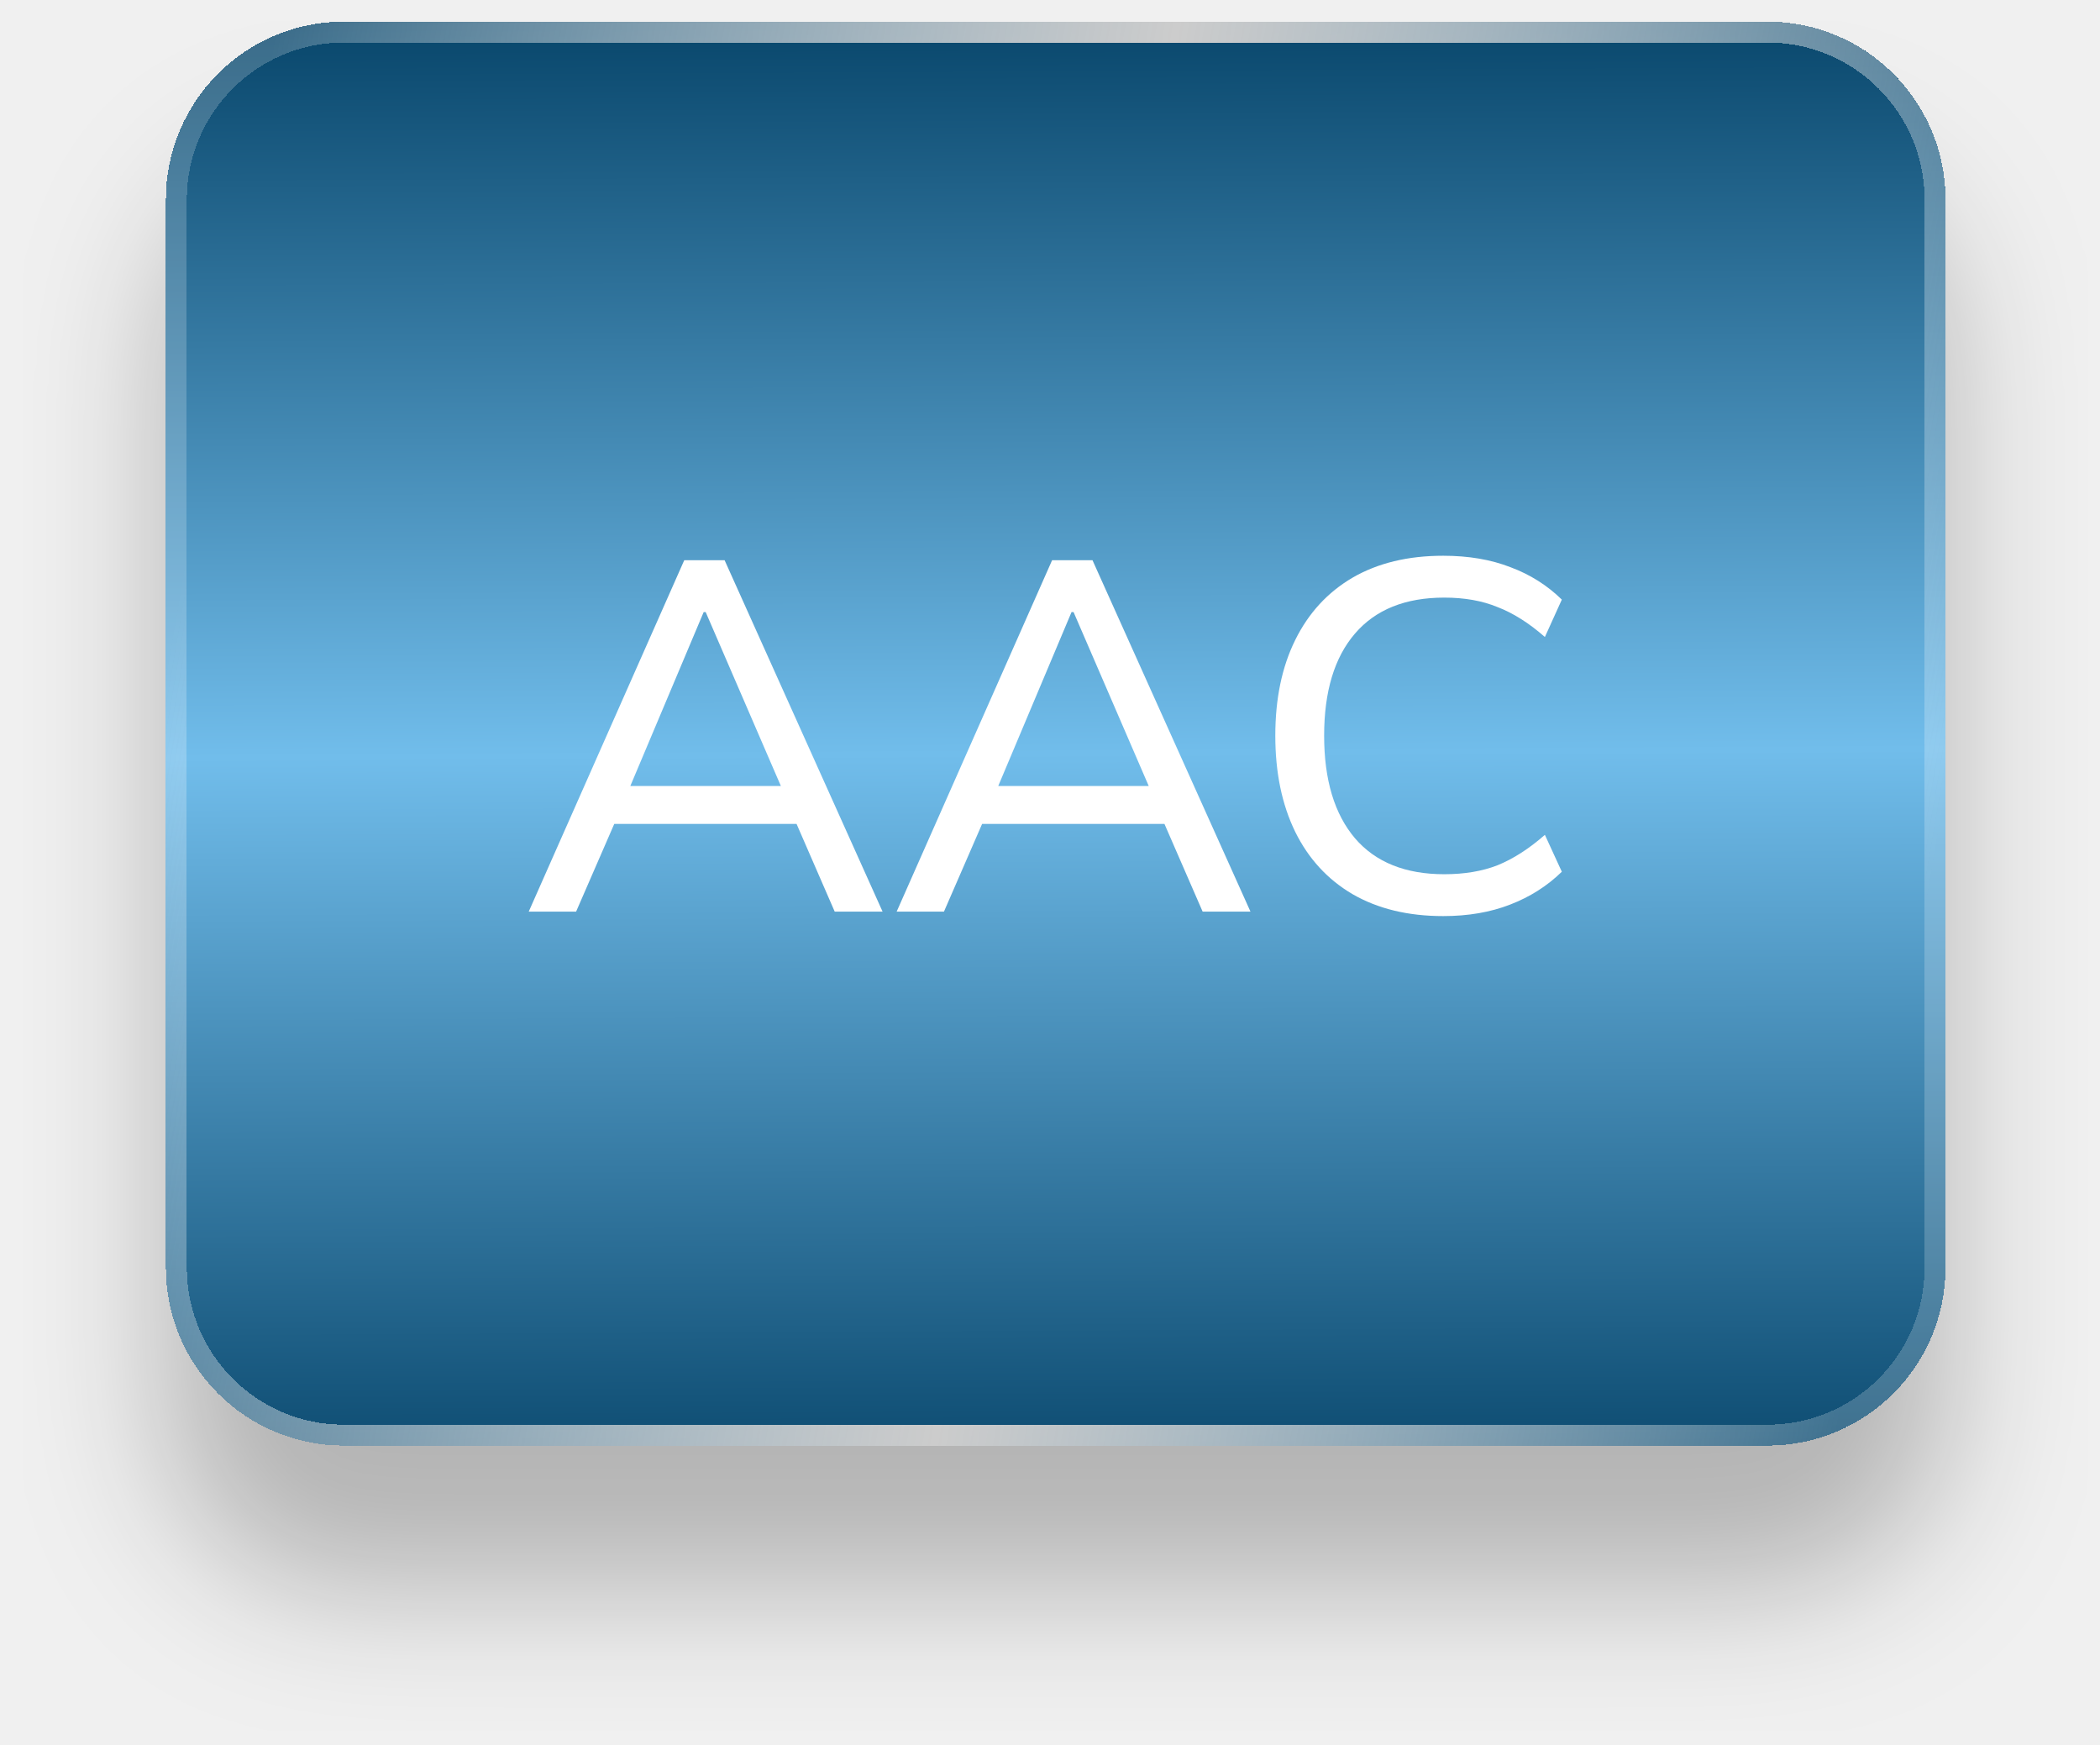
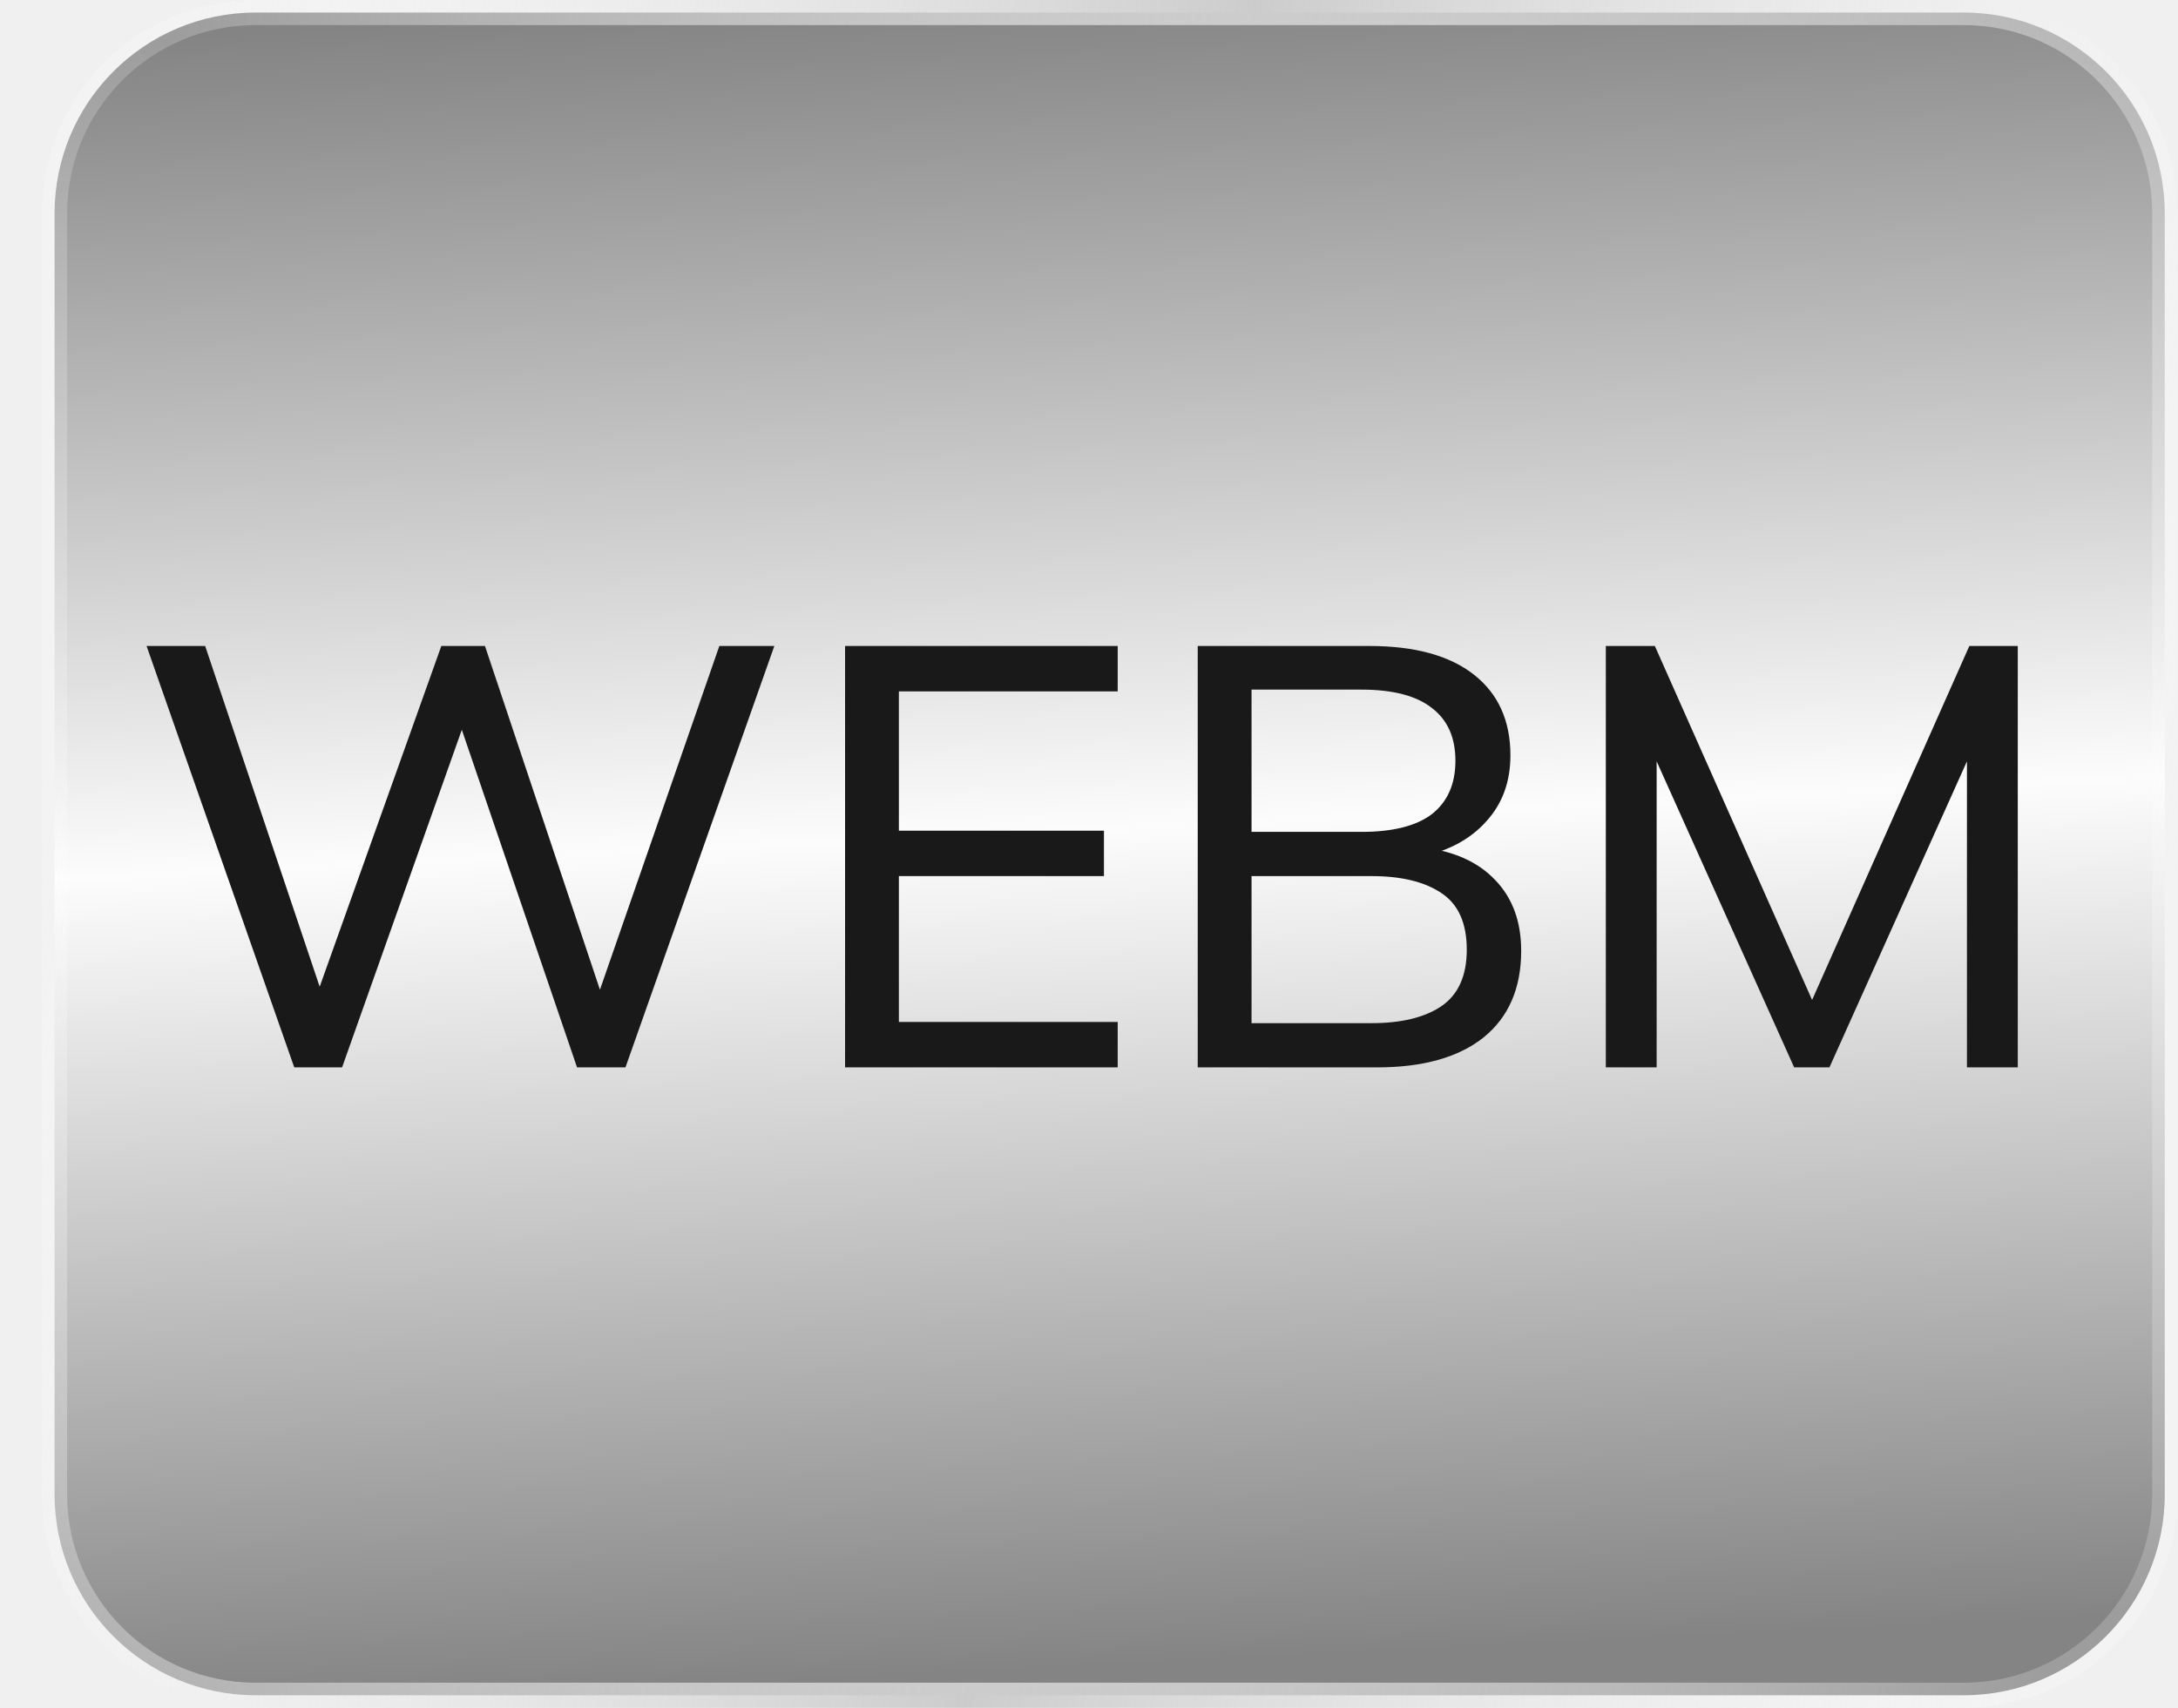
- <svg xmlns="http://www.w3.org/2000/svg" width="59" height="49" viewBox="0 0 59 49" fill="none">
-   <g filter="url(#filter0_d_1_59)">
-     <rect x="4.66" y="0.607" width="50" height="40" rx="5" fill="url(#paint0_linear_1_59)" shape-rendering="crispEdges" />
-     <rect x="4.954" y="0.901" width="49.412" height="39.412" rx="4.706" stroke="url(#paint1_linear_1_59)" stroke-width="0.588" shape-rendering="crispEdges" />
-     <path d="M14.855 25.607L19.224 15.737H20.358L24.796 25.607H23.451L22.233 22.807L22.794 23.143H16.788L17.404 22.807L16.186 25.607H14.855ZM19.77 17.193L17.585 22.373L17.25 22.079H22.331L22.066 22.373L19.826 17.193H19.77ZM25.192 25.607L29.559 15.737H30.694L35.132 25.607H33.788L32.569 22.807L33.13 23.143H27.123L27.739 22.807L26.521 25.607H25.192ZM30.105 17.193L27.922 22.373L27.585 22.079H32.667L32.401 22.373L30.162 17.193H30.105ZM40.548 25.733C39.558 25.733 38.709 25.527 38 25.117C37.3 24.706 36.763 24.123 36.39 23.367C36.016 22.601 35.83 21.701 35.83 20.665C35.83 19.629 36.016 18.733 36.39 17.977C36.763 17.221 37.3 16.637 38 16.227C38.709 15.816 39.558 15.611 40.548 15.611C41.257 15.611 41.887 15.718 42.438 15.933C42.988 16.138 43.469 16.441 43.88 16.843L43.404 17.893C42.956 17.501 42.512 17.221 42.074 17.053C41.644 16.875 41.145 16.787 40.576 16.787C39.484 16.787 38.648 17.123 38.07 17.795C37.491 18.467 37.202 19.423 37.202 20.665C37.202 21.906 37.491 22.867 38.07 23.549C38.648 24.221 39.484 24.557 40.576 24.557C41.145 24.557 41.644 24.473 42.074 24.305C42.512 24.127 42.956 23.843 43.404 23.451L43.88 24.487C43.469 24.888 42.984 25.196 42.424 25.411C41.873 25.625 41.248 25.733 40.548 25.733Z" fill="white" />
-   </g>
+ <svg xmlns="http://www.w3.org/2000/svg" width="51" height="40" viewBox="0 0 51 40" fill="none">
+   <rect x="1.278" y="0.294" width="49.412" height="39.412" rx="4.706" fill="url(#paint0_linear_1314_555)" fill-opacity="0.8" />
+   <rect x="1.278" y="0.294" width="49.412" height="39.412" rx="4.706" stroke="url(#paint1_linear_1314_555)" stroke-width="0.588" />
+   <path d="M6.89 25L3.432 15.13H4.804L7.73 23.838H7.226L10.334 15.13H11.356L14.268 23.838H13.82L16.844 15.13H18.132L14.646 25H13.512L10.67 16.67H10.964L8.01 25H6.89ZM19.788 25V15.13H26.172V16.194H21.048V19.456H25.85V20.52H21.048V23.936H26.172V25H19.788ZM28.046 25V15.13H32.064C33.128 15.13 33.944 15.354 34.514 15.802C35.083 16.25 35.368 16.88 35.368 17.692C35.368 18.308 35.181 18.821 34.808 19.232C34.444 19.643 33.944 19.918 33.31 20.058V19.848C34.038 19.932 34.602 20.184 35.004 20.604C35.414 21.024 35.62 21.579 35.62 22.27C35.62 23.147 35.326 23.824 34.738 24.3C34.15 24.767 33.319 25 32.246 25H28.046ZM29.306 23.964H32.12C32.81 23.964 33.352 23.833 33.744 23.572C34.145 23.301 34.346 22.858 34.346 22.242C34.346 21.617 34.145 21.173 33.744 20.912C33.352 20.651 32.81 20.52 32.12 20.52H29.306V23.964ZM29.306 19.484H31.882C32.619 19.484 33.17 19.344 33.534 19.064C33.898 18.775 34.08 18.359 34.08 17.818C34.08 17.277 33.898 16.866 33.534 16.586C33.17 16.297 32.619 16.152 31.882 16.152H29.306V19.484ZM37.602 25V15.13H38.75L42.642 23.894H42.222L46.114 15.13H47.248V25H46.058V16.866H46.492L42.838 25H42.012L38.358 16.866H38.792V25H37.602Z" fill="#191919" />
  <defs>
-     <filter id="filter0_d_1_59" x="0.66" y="0.607" width="58" height="48" filterUnits="userSpaceOnUse" color-interpolation-filters="sRGB">
-       <feFlood flood-opacity="0" result="BackgroundImageFix" />
-       <feColorMatrix in="SourceAlpha" type="matrix" values="0 0 0 0 0 0 0 0 0 0 0 0 0 0 0 0 0 0 127 0" result="hardAlpha" />
-       <feOffset dy="4" />
-       <feGaussianBlur stdDeviation="2" />
-       <feComposite in2="hardAlpha" operator="out" />
-       <feColorMatrix type="matrix" values="0 0 0 0 0 0 0 0 0 0 0 0 0 0 0 0 0 0 0.25 0" />
-       <feBlend mode="normal" in2="BackgroundImageFix" result="effect1_dropShadow_1_59" />
-       <feBlend mode="normal" in="SourceGraphic" in2="effect1_dropShadow_1_59" result="shape" />
-     </filter>
-     <linearGradient id="paint0_linear_1_59" x1="34.291" y1="41.783" x2="34.075" y2="0.501" gradientUnits="userSpaceOnUse">
-       <stop stop-color="#08466B" />
-       <stop offset="0.5" stop-color="#71BDEB" />
-       <stop offset="1" stop-color="#08466B" />
+     <linearGradient id="paint0_linear_1314_555" x1="23.41" y1="39.146" x2="21.496" y2="-0.009" gradientUnits="userSpaceOnUse">
+       <stop stop-color="#696969" />
+       <stop offset="0.5" stop-color="white" />
+       <stop offset="1" stop-color="#696969" />
    </linearGradient>
-     <linearGradient id="paint1_linear_1_59" x1="4.66" y1="18.679" x2="53.882" y2="27.087" gradientUnits="userSpaceOnUse">
+     <linearGradient id="paint1_linear_1314_555" x1="0.984" y1="18.073" x2="50.207" y2="26.48" gradientUnits="userSpaceOnUse">
      <stop stop-color="white" stop-opacity="0.2" />
      <stop offset="0.5" stop-color="#CCCCCC" />
      <stop offset="1" stop-color="white" stop-opacity="0.2" />
    </linearGradient>
  </defs>
</svg>
